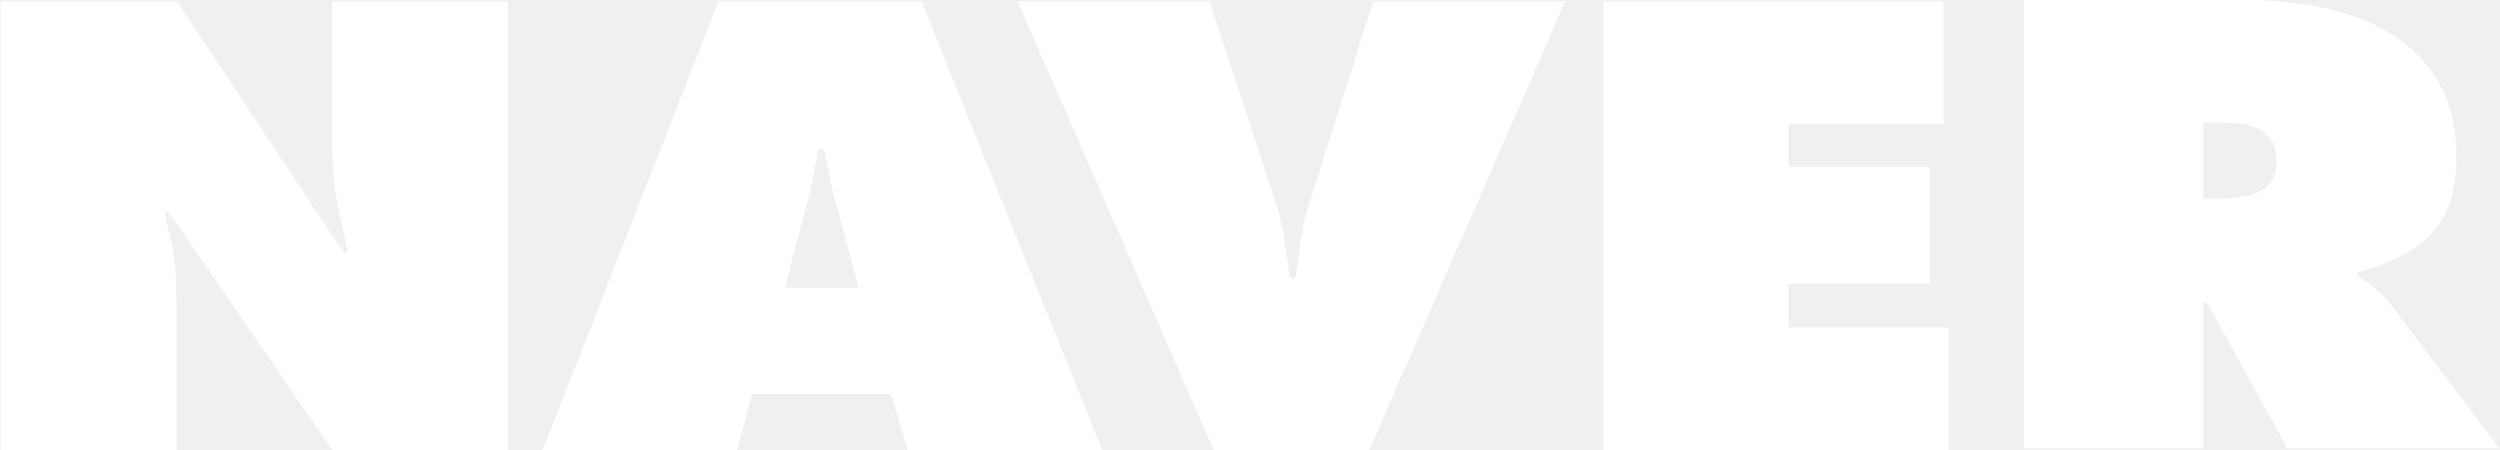
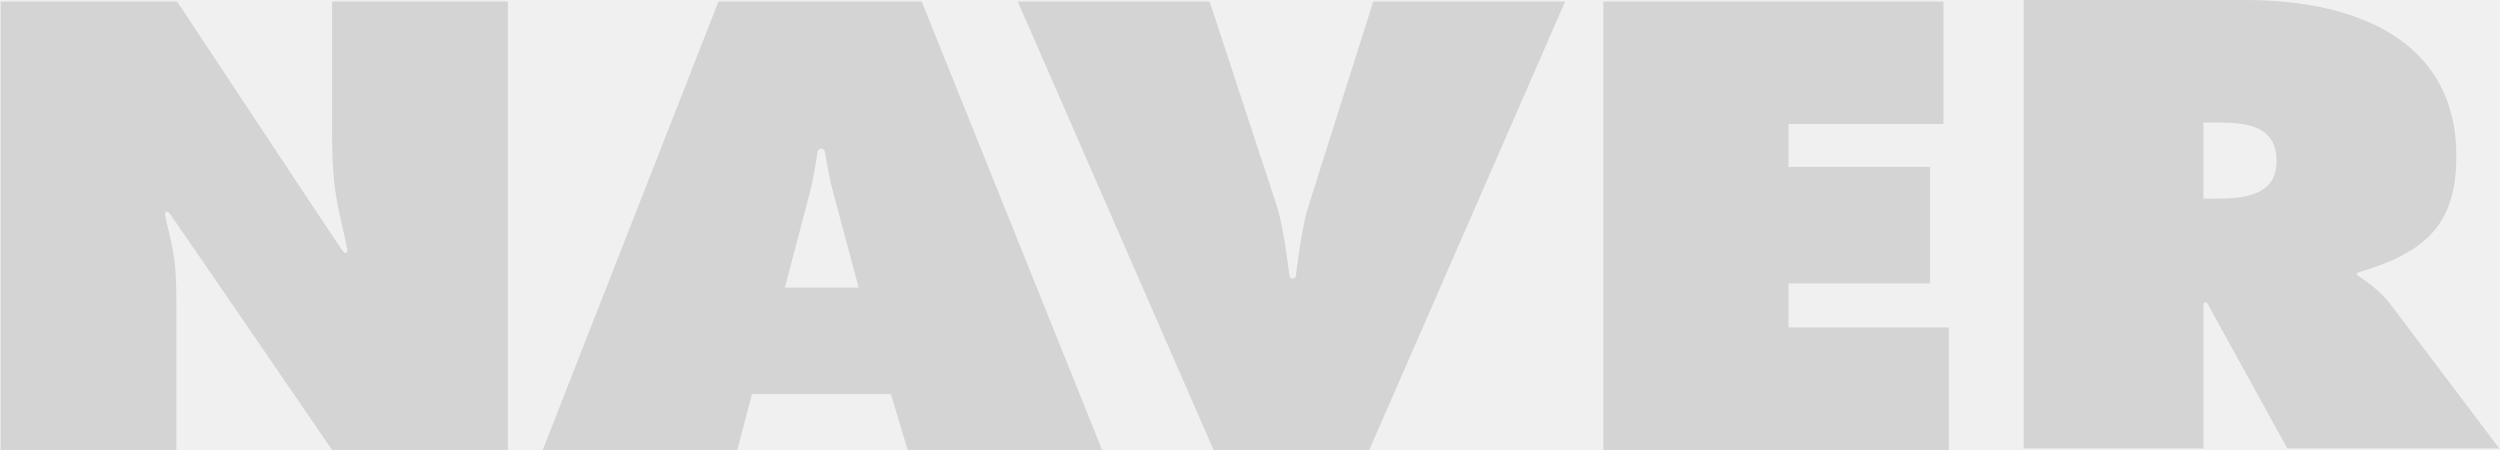
<svg xmlns="http://www.w3.org/2000/svg" width="2500" height="450" viewBox="0 0 520.346 93.715">
-   <g fill="#fff">
+   <g fill="#d4d4d4">
    <path d="M0 .322h36.738s33.372 50.42 34.365 51.775c.996 1.352 1.119 0 1.119 0-1.538-7.808-3.208-11.312-3.208-23.78V.322h36.598v93.393H69.015s-32.688-47.73-33.678-49.049c-.983-1.318-1.112 0-1.112 0 1.257 6.445 2.373 7.523 2.373 18.703v30.346H0V.322zM163.307 59.896l4.985-18.955c1.081-3.829 1.822-9.354 1.822-9.354.155-.844 1.324-.844 1.529.041.236 1.307.826 5.273 1.938 9.231l5.093 19.037h-15.367zm-6.85 22.176h28.929l3.488 11.643h40.506L191.807.322h-42.328l-36.602 93.393h40.51l3.07-11.643zM325.796.322l-40.79 93.393h-32.413L211.805.322h39.955l13.969 42.486c1.529 4.583 2.65 14.646 2.65 14.646.262.794 1.204.735 1.352 0 0 0 1.119-10.063 2.657-14.646L285.841.322h39.955zM333.756.322h70.835V25.84h-32.276v8.912h29.48v24.281h-29.48v9.164h33.396v25.518h-71.952V.322h-.003zM458.725 25.518h2.944c6.56 0 12.289.864 12.289 8.051 0 6.932-6.293 7.799-12.576 7.799h-2.657v-15.85zm-37.436 67.875h37.437V63.416s.24-1.062.958 0l16.515 29.977h44.147l-22.919-30.352c-2.099-2.719-5.638-5.048-6.423-5.566-.784-.526 0-.75 0-.75 14.257-4.209 20.402-10.147 20.402-24.274C511.406 8.918 491.273 0 467.528 0h-46.239v93.393z" />
  </g>
</svg>
